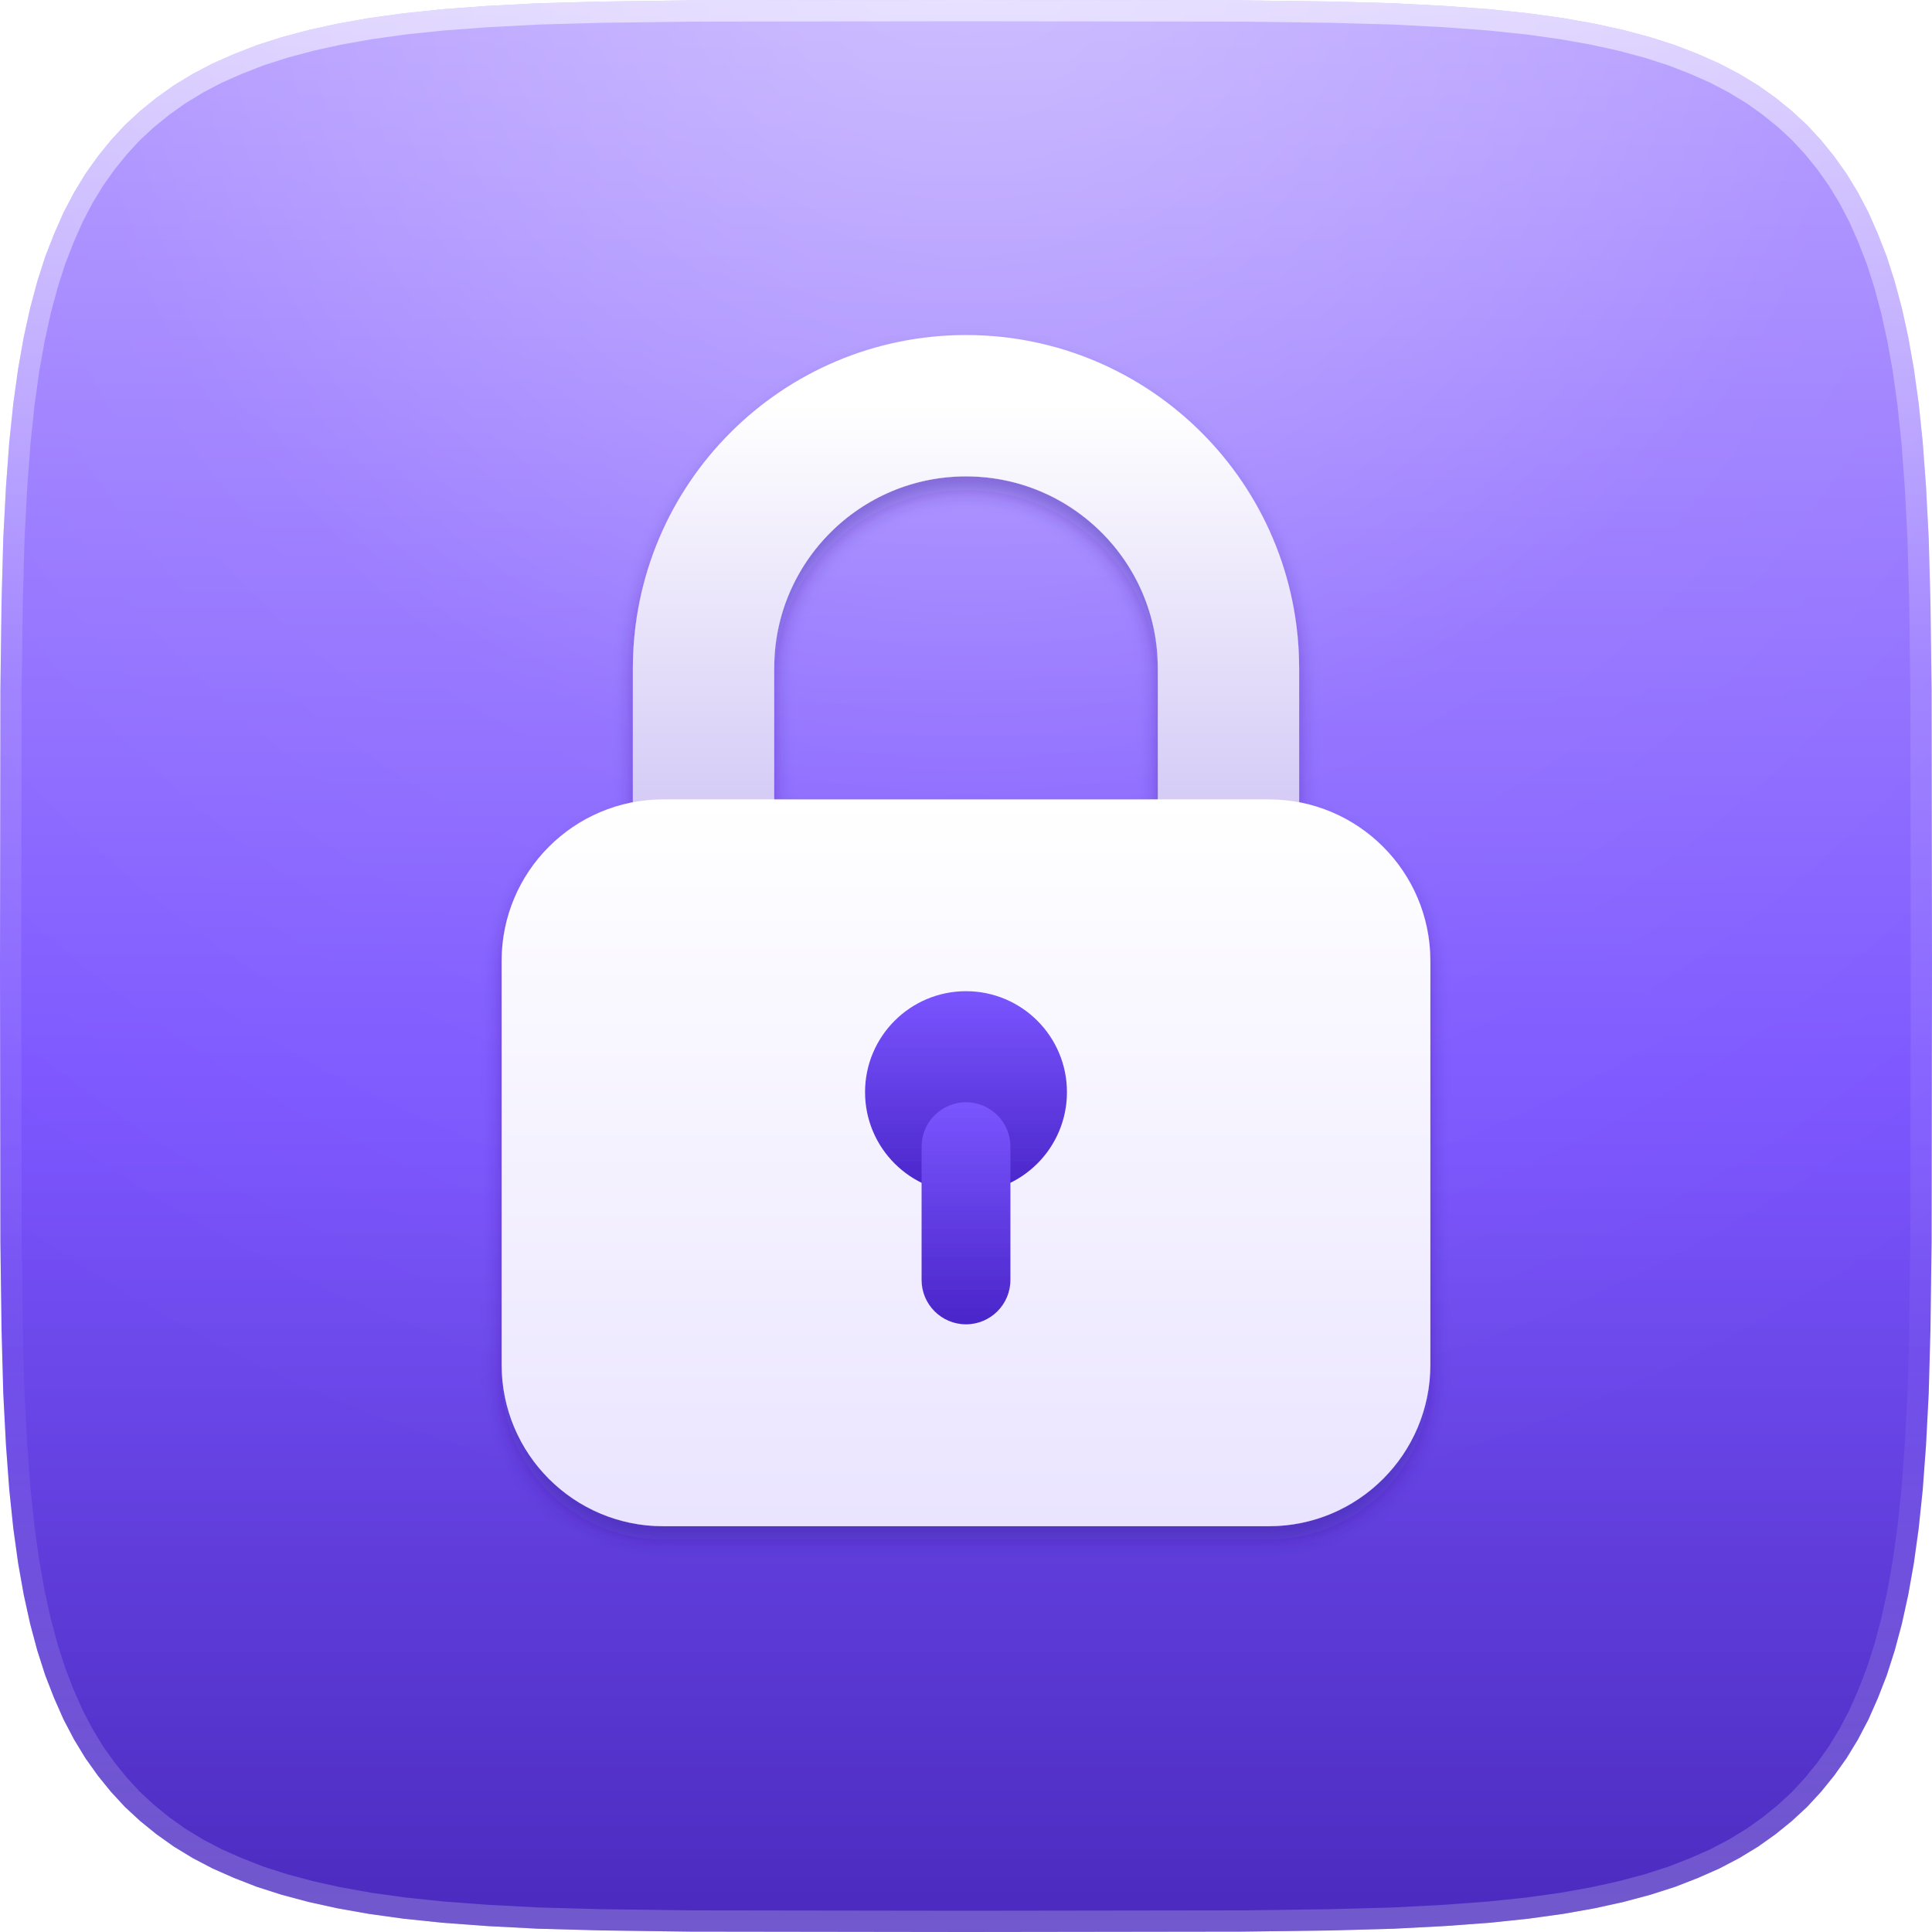
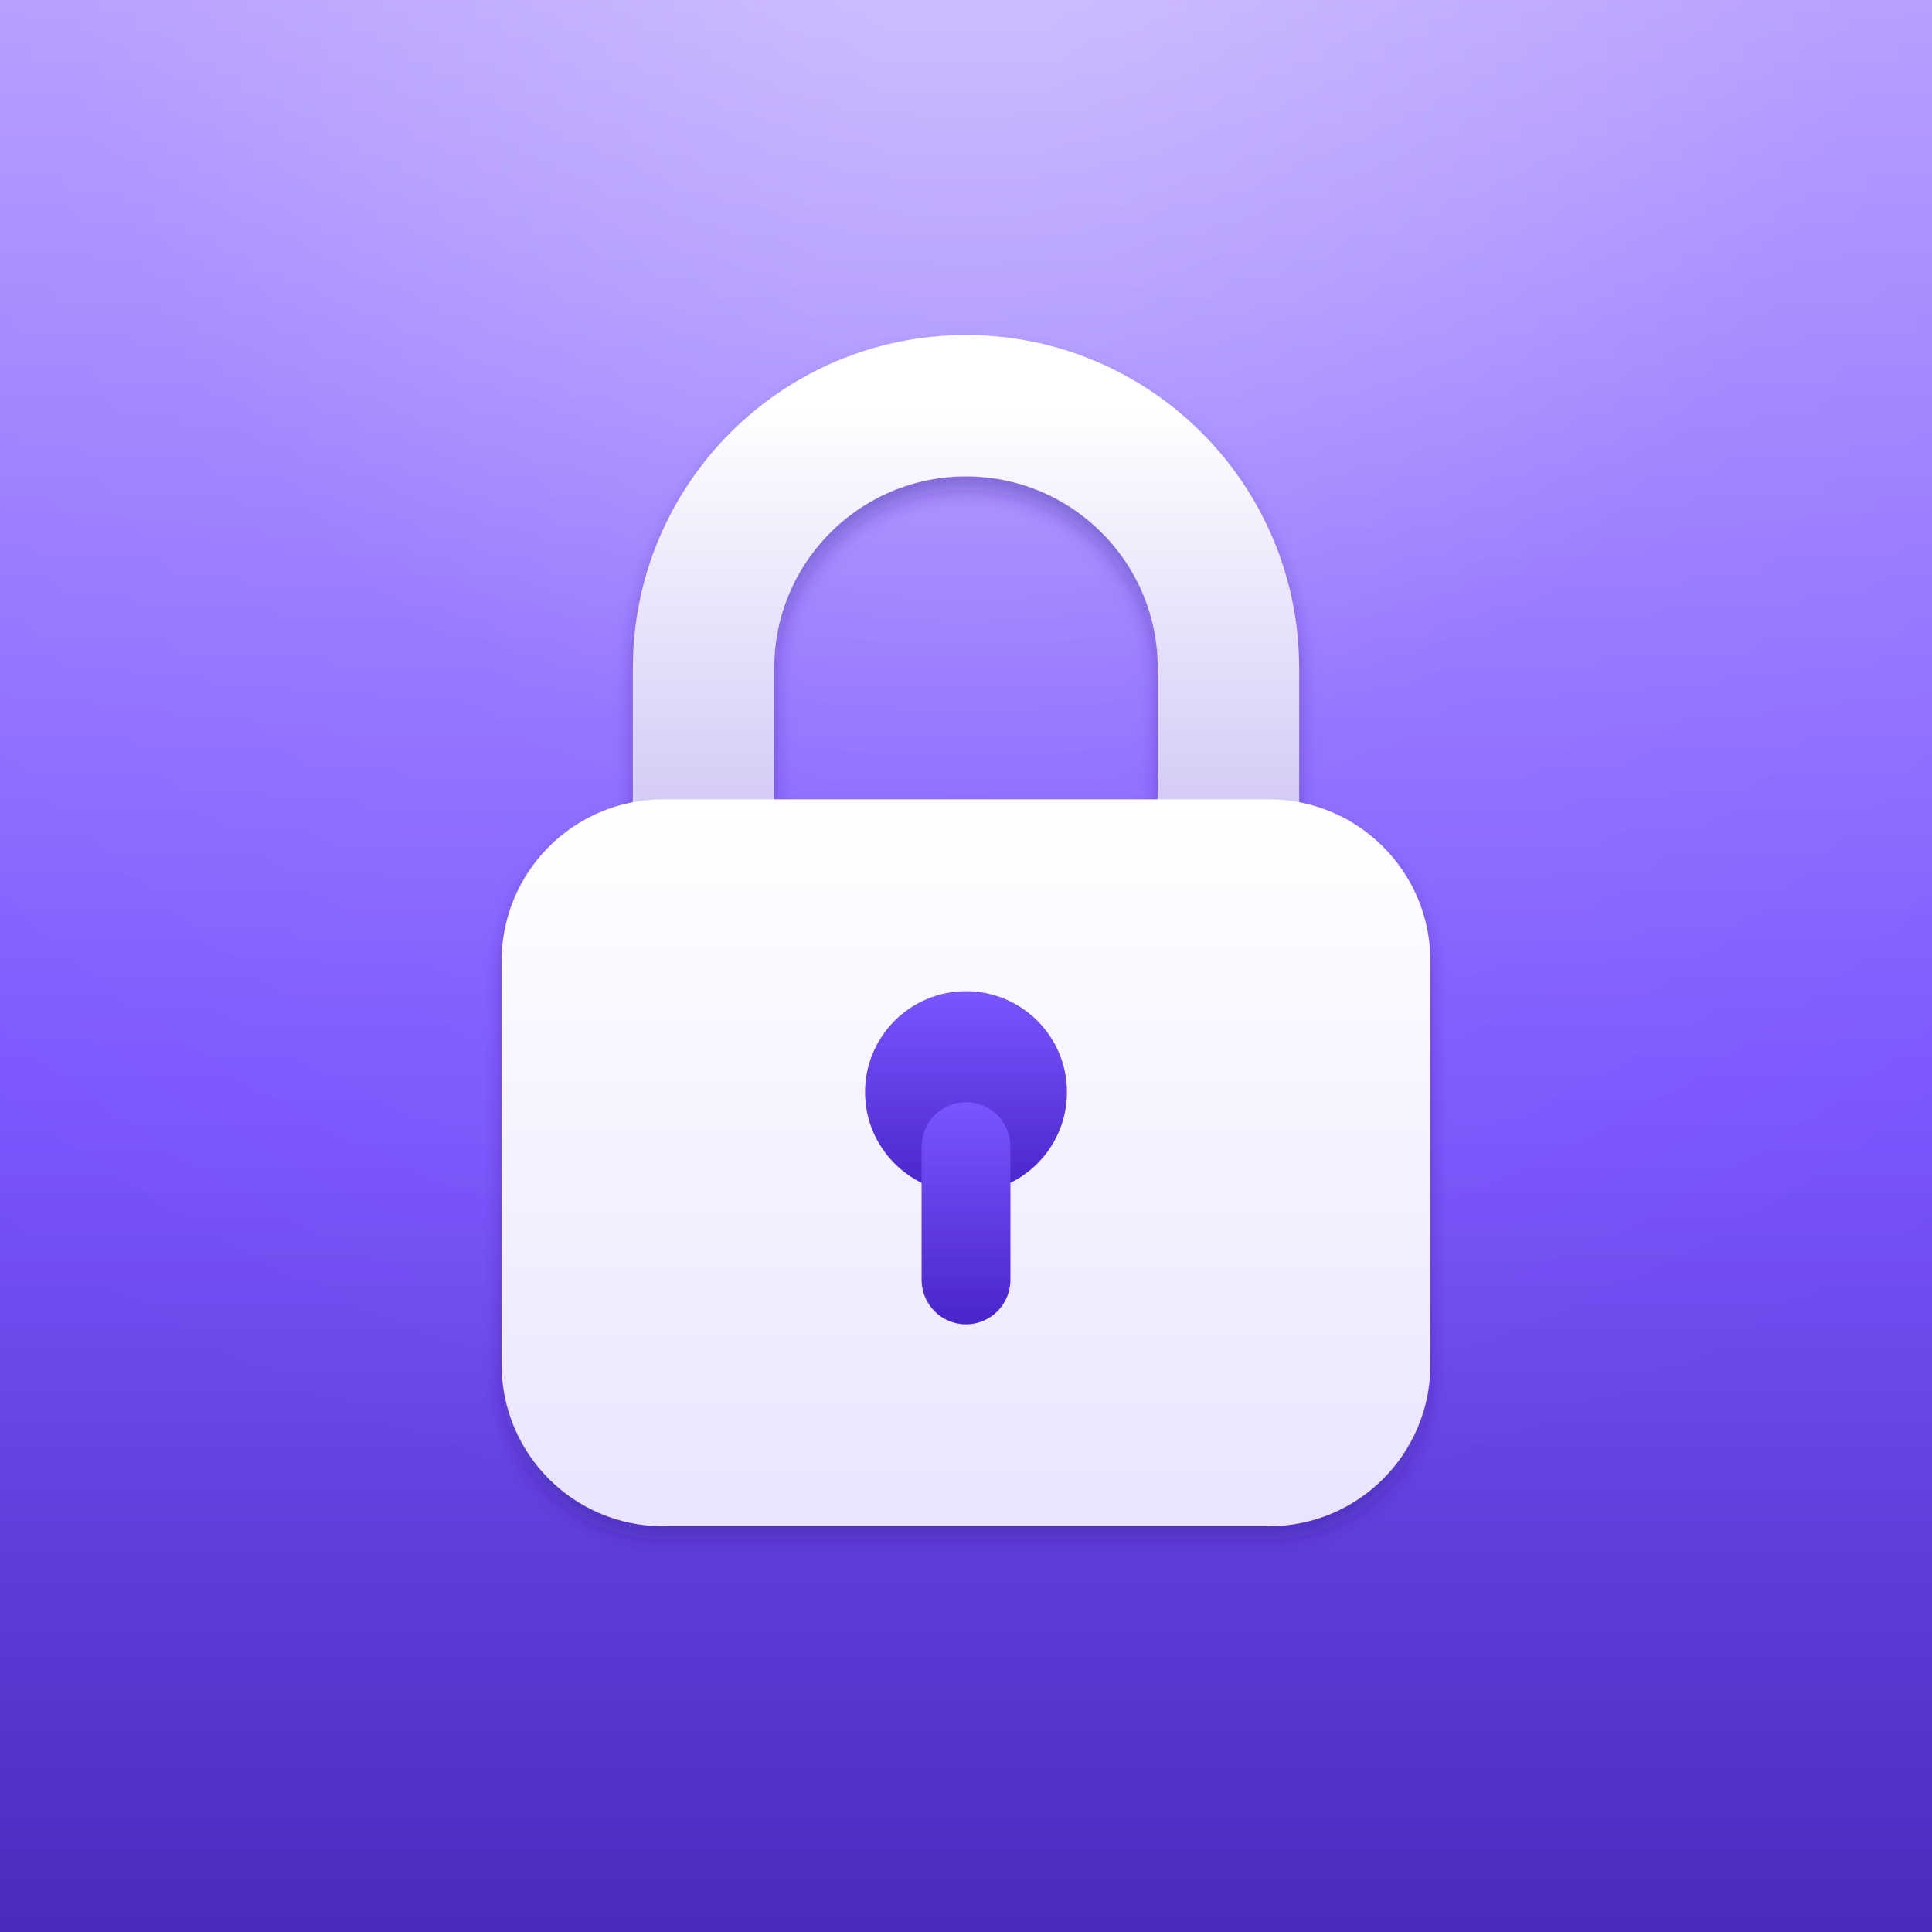
<svg xmlns="http://www.w3.org/2000/svg" viewBox="0 0 100 100" width="100" height="100">
  <defs>
    <linearGradient id="bg" x1="0" y1="0" x2="0" y2="1">
      <stop offset="0" stop-color="#b39aff" />
      <stop offset="0.55" stop-color="#7d57ff" />
      <stop offset="1" stop-color="#5631dc" />
    </linearGradient>
    <radialGradient id="hl" cx=".5" cy="-.05" r=".85">
      <stop offset="0" stop-color="#fff" stop-opacity=".38" />
      <stop offset=".55" stop-color="#fff" stop-opacity=".06" />
      <stop offset="1" stop-color="#fff" stop-opacity="0" />
    </radialGradient>
    <linearGradient id="lo" x1="0" y1="0" x2="0" y2="1">
      <stop offset="0" stop-color="#000" stop-opacity="0" />
      <stop offset="0.6" stop-color="#000" stop-opacity="0" />
      <stop offset="1" stop-color="#000" stop-opacity="0.14" />
    </linearGradient>
-     <linearGradient id="edge" x1="0" y1="0" x2="0" y2="1">
-       <stop offset="0" stop-color="#fff" stop-opacity="0.55" />
-       <stop offset="0.35" stop-color="#fff" stop-opacity="0.12" />
-       <stop offset="0.7" stop-color="#fff" stop-opacity="0.04" />
-       <stop offset="1" stop-color="#fff" stop-opacity="0.22" />
-     </linearGradient>
    <linearGradient id="w" x1="0" y1="0" x2="0" y2="1">
      <stop offset="0" stop-color="#ffffff" />
      <stop offset="1" stop-color="#eae4ff" />
    </linearGradient>
    <filter id="sh" x="-30%" y="-30%" width="160%" height="170%" color-interpolation-filters="sRGB">
      <feDropShadow dx="0" dy="2.6" stdDeviation="2.6" flood-color="#38208f" flood-opacity=".55" />
      <feDropShadow dx="0" dy=".7" stdDeviation=".5" flood-color="#38208f" flood-opacity=".35" />
    </filter>
-     <clipPath id="cl">
-       <path d="M100.00 50.00L99.98 64.28L99.92 68.84L99.83 72.14L99.69 74.82L99.52 77.11L99.31 79.12L99.06 80.92L98.77 82.55L98.44 84.05L98.07 85.43L97.66 86.71L97.20 87.89L96.71 89.00L96.17 90.03L95.58 91.00L94.94 91.90L94.26 92.74L93.53 93.53L92.74 94.26L91.90 94.94L91.00 95.58L90.03 96.17L89.00 96.71L87.89 97.20L86.71 97.66L85.43 98.07L84.05 98.44L82.55 98.77L80.92 99.06L79.12 99.31L77.11 99.52L74.82 99.69L72.14 99.83L68.84 99.92L64.28 99.98L50.00 100.00L35.72 99.98L31.16 99.92L27.86 99.83L25.18 99.69L22.89 99.52L20.88 99.31L19.08 99.06L17.45 98.77L15.95 98.44L14.57 98.07L13.29 97.66L12.11 97.20L11.00 96.71L9.97 96.17L9.00 95.58L8.10 94.94L7.26 94.26L6.47 93.53L5.74 92.74L5.06 91.90L4.42 91.00L3.83 90.03L3.29 89.00L2.80 87.89L2.34 86.71L1.93 85.43L1.56 84.05L1.23 82.55L0.94 80.92L0.69 79.12L0.48 77.11L0.31 74.82L0.17 72.14L0.08 68.84L0.02 64.28L0.00 50.00L0.02 35.72L0.08 31.16L0.17 27.86L0.31 25.18L0.48 22.89L0.69 20.88L0.94 19.08L1.23 17.45L1.56 15.95L1.93 14.57L2.34 13.29L2.80 12.11L3.29 11.00L3.83 9.97L4.42 9.00L5.06 8.10L5.74 7.26L6.47 6.47L7.26 5.74L8.10 5.06L9.00 4.42L9.97 3.83L11.00 3.29L12.11 2.80L13.29 2.34L14.57 1.93L15.95 1.56L17.45 1.23L19.08 0.94L20.88 0.69L22.89 0.48L25.18 0.31L27.86 0.17L31.16 0.08L35.72 0.02L50.00 0.00L64.28 0.02L68.84 0.08L72.14 0.17L74.82 0.31L77.11 0.48L79.12 0.69L80.92 0.94L82.55 1.23L84.05 1.56L85.43 1.93L86.71 2.34L87.89 2.80L89.00 3.29L90.03 3.83L91.00 4.42L91.90 5.06L92.74 5.74L93.53 6.47L94.26 7.26L94.94 8.10L95.58 9.00L96.17 9.97L96.71 11.00L97.20 12.11L97.66 13.29L98.07 14.57L98.44 15.95L98.77 17.45L99.06 19.08L99.31 20.88L99.52 22.89L99.69 25.18L99.83 27.86L99.92 31.16L99.98 35.72Z" />
-     </clipPath>
    <linearGradient id="sh2" x1="0" y1="0" x2="0" y2="1">
      <stop offset="0" stop-color="#ffffff" />
      <stop offset="1" stop-color="#cfc4f5" />
    </linearGradient>
    <linearGradient id="kh" x1="0" y1="0" x2="0" y2="1">
      <stop offset="0" stop-color="#7a55ff" />
      <stop offset="1" stop-color="#4a25c9" />
    </linearGradient>
  </defs>
-   <path d="M100.00 50.00L99.98 64.28L99.92 68.84L99.83 72.14L99.69 74.82L99.52 77.11L99.31 79.12L99.06 80.92L98.77 82.55L98.44 84.05L98.07 85.43L97.66 86.71L97.20 87.89L96.71 89.00L96.17 90.03L95.58 91.00L94.94 91.90L94.26 92.74L93.53 93.53L92.74 94.26L91.90 94.94L91.00 95.58L90.03 96.17L89.00 96.71L87.89 97.20L86.71 97.66L85.43 98.07L84.05 98.44L82.55 98.77L80.92 99.06L79.12 99.31L77.11 99.52L74.82 99.69L72.14 99.83L68.84 99.92L64.28 99.98L50.00 100.00L35.72 99.98L31.16 99.92L27.86 99.83L25.18 99.69L22.89 99.52L20.88 99.31L19.08 99.06L17.45 98.77L15.95 98.44L14.57 98.07L13.29 97.66L12.11 97.20L11.00 96.71L9.97 96.17L9.00 95.58L8.10 94.94L7.26 94.26L6.47 93.53L5.74 92.74L5.06 91.90L4.42 91.00L3.83 90.03L3.29 89.00L2.80 87.89L2.34 86.71L1.93 85.43L1.56 84.05L1.23 82.55L0.94 80.92L0.69 79.12L0.48 77.11L0.31 74.82L0.17 72.14L0.08 68.84L0.02 64.28L0.00 50.00L0.02 35.72L0.08 31.16L0.17 27.86L0.31 25.18L0.48 22.89L0.69 20.88L0.94 19.08L1.23 17.45L1.56 15.95L1.93 14.57L2.34 13.29L2.80 12.11L3.29 11.00L3.83 9.97L4.42 9.00L5.06 8.10L5.74 7.26L6.47 6.47L7.26 5.74L8.10 5.06L9.00 4.42L9.97 3.83L11.00 3.29L12.11 2.80L13.29 2.34L14.57 1.93L15.95 1.56L17.45 1.23L19.08 0.94L20.88 0.69L22.89 0.48L25.18 0.31L27.86 0.17L31.16 0.08L35.72 0.02L50.00 0.00L64.28 0.02L68.84 0.08L72.14 0.17L74.82 0.31L77.11 0.48L79.12 0.69L80.92 0.94L82.55 1.23L84.05 1.56L85.43 1.93L86.71 2.34L87.89 2.80L89.00 3.29L90.03 3.83L91.00 4.42L91.90 5.06L92.74 5.74L93.53 6.47L94.26 7.26L94.94 8.10L95.58 9.00L96.17 9.97L96.71 11.00L97.20 12.11L97.66 13.29L98.07 14.57L98.44 15.95L98.77 17.45L99.06 19.08L99.31 20.88L99.52 22.89L99.69 25.18L99.83 27.86L99.92 31.16L99.98 35.72Z" fill="url(#bg)" />
-   <g clip-path="url(#cl)">
-     <path d="M100.00 50.00L99.98 64.28L99.92 68.84L99.83 72.14L99.69 74.82L99.52 77.11L99.31 79.12L99.06 80.92L98.77 82.55L98.44 84.05L98.07 85.43L97.66 86.71L97.20 87.89L96.71 89.00L96.17 90.03L95.58 91.00L94.94 91.90L94.26 92.74L93.53 93.53L92.74 94.26L91.90 94.94L91.00 95.58L90.03 96.17L89.00 96.71L87.89 97.20L86.71 97.66L85.43 98.07L84.05 98.44L82.55 98.77L80.92 99.06L79.12 99.31L77.11 99.52L74.82 99.69L72.14 99.83L68.84 99.92L64.28 99.98L50.00 100.00L35.72 99.98L31.16 99.92L27.86 99.83L25.18 99.69L22.89 99.52L20.88 99.31L19.08 99.06L17.45 98.77L15.95 98.44L14.57 98.07L13.29 97.66L12.11 97.20L11.00 96.71L9.97 96.17L9.00 95.58L8.10 94.94L7.26 94.26L6.47 93.53L5.74 92.74L5.06 91.90L4.42 91.00L3.83 90.03L3.29 89.00L2.80 87.89L2.34 86.71L1.93 85.43L1.56 84.05L1.23 82.55L0.94 80.92L0.69 79.12L0.48 77.11L0.31 74.82L0.17 72.14L0.08 68.84L0.02 64.28L0.00 50.00L0.02 35.72L0.08 31.16L0.17 27.86L0.31 25.18L0.48 22.89L0.69 20.88L0.94 19.08L1.23 17.45L1.56 15.95L1.93 14.57L2.34 13.29L2.80 12.11L3.29 11.00L3.83 9.97L4.42 9.00L5.06 8.10L5.74 7.26L6.47 6.47L7.26 5.74L8.10 5.06L9.00 4.42L9.97 3.83L11.00 3.29L12.11 2.80L13.29 2.34L14.57 1.93L15.95 1.56L17.45 1.23L19.08 0.94L20.88 0.69L22.89 0.48L25.18 0.31L27.86 0.17L31.16 0.08L35.72 0.02L50.00 0.00L64.28 0.02L68.84 0.08L72.14 0.17L74.82 0.31L77.11 0.48L79.12 0.69L80.92 0.94L82.55 1.23L84.05 1.56L85.43 1.93L86.71 2.34L87.89 2.80L89.00 3.29L90.03 3.83L91.00 4.42L91.90 5.06L92.74 5.74L93.53 6.47L94.26 7.26L94.94 8.10L95.58 9.00L96.17 9.97L96.71 11.00L97.20 12.11L97.66 13.29L98.07 14.57L98.44 15.95L98.77 17.45L99.06 19.08L99.31 20.88L99.52 22.89L99.69 25.18L99.83 27.86L99.92 31.16L99.98 35.72Z" fill="url(#hl)" />
-     <path d="M100.00 50.00L99.98 64.28L99.92 68.84L99.83 72.14L99.69 74.82L99.52 77.11L99.31 79.12L99.06 80.92L98.77 82.55L98.44 84.05L98.07 85.43L97.66 86.71L97.20 87.89L96.71 89.00L96.17 90.03L95.58 91.00L94.94 91.90L94.26 92.74L93.53 93.53L92.74 94.26L91.90 94.94L91.00 95.58L90.03 96.17L89.00 96.71L87.89 97.20L86.71 97.66L85.43 98.07L84.05 98.44L82.55 98.77L80.92 99.06L79.12 99.31L77.11 99.52L74.82 99.69L72.14 99.83L68.84 99.92L64.28 99.98L50.00 100.00L35.72 99.98L31.16 99.92L27.86 99.83L25.18 99.69L22.89 99.52L20.88 99.31L19.08 99.06L17.45 98.77L15.95 98.44L14.57 98.07L13.29 97.66L12.11 97.20L11.00 96.71L9.97 96.17L9.00 95.58L8.10 94.94L7.26 94.26L6.47 93.53L5.74 92.74L5.06 91.90L4.42 91.00L3.83 90.03L3.29 89.00L2.80 87.89L2.34 86.71L1.93 85.43L1.56 84.05L1.23 82.55L0.94 80.92L0.69 79.12L0.48 77.11L0.31 74.82L0.17 72.14L0.08 68.84L0.02 64.28L0.00 50.00L0.02 35.72L0.08 31.16L0.17 27.86L0.31 25.18L0.48 22.89L0.69 20.88L0.94 19.08L1.23 17.45L1.56 15.95L1.93 14.57L2.34 13.29L2.80 12.11L3.29 11.00L3.83 9.97L4.42 9.00L5.06 8.10L5.74 7.26L6.47 6.47L7.26 5.74L8.10 5.06L9.00 4.42L9.97 3.83L11.00 3.29L12.11 2.80L13.29 2.34L14.57 1.93L15.95 1.56L17.45 1.23L19.08 0.94L20.88 0.69L22.89 0.48L25.18 0.31L27.86 0.17L31.16 0.08L35.72 0.02L50.00 0.00L64.28 0.02L68.84 0.08L72.14 0.17L74.82 0.31L77.11 0.48L79.12 0.69L80.92 0.94L82.55 1.23L84.05 1.56L85.43 1.93L86.71 2.34L87.89 2.80L89.00 3.29L90.03 3.83L91.00 4.42L91.90 5.06L92.74 5.74L93.53 6.47L94.26 7.26L94.94 8.10L95.58 9.00L96.17 9.97L96.71 11.00L97.20 12.11L97.66 13.29L98.07 14.57L98.44 15.95L98.77 17.45L99.06 19.08L99.31 20.88L99.52 22.89L99.69 25.18L99.83 27.86L99.92 31.16L99.98 35.72Z" fill="url(#lo)" />
+   <path d="M0 0H100V100H0Z" fill="url(#bg)" />
+   <g>
+     <path d="M0 0H100V100H0Z" fill="url(#hl)" />
+     <path d="M0 0H100V100H0Z" fill="url(#lo)" />
    <g filter="url(#sh)">
      <g transform="translate(50 50) scale(0.9087) translate(-50 -51.44)">
        <g transform="translate(50 50) scale(1.15) translate(-50 -50)">
          <path d="M37 46V36.5a13 13 0 0 1 26 0V46" fill="none" stroke="url(#sh2)" stroke-width="7" />
          <rect x="27" y="43" width="46" height="36" rx="8" fill="url(#w)" />
          <circle cx="50" cy="57.5" r="5" fill="url(#kh)" />
          <rect x="47.8" y="58" width="4.4" height="11" rx="2.2" fill="url(#kh)" />
        </g>
      </g>
    </g>
-     <path d="M100.00 50.00L99.98 64.28L99.92 68.84L99.83 72.14L99.69 74.82L99.52 77.11L99.31 79.12L99.06 80.92L98.77 82.55L98.44 84.05L98.07 85.43L97.66 86.71L97.20 87.89L96.71 89.00L96.17 90.03L95.58 91.00L94.94 91.90L94.26 92.74L93.53 93.53L92.74 94.26L91.90 94.94L91.00 95.58L90.03 96.17L89.00 96.71L87.89 97.20L86.71 97.66L85.43 98.07L84.05 98.44L82.55 98.77L80.92 99.06L79.12 99.31L77.11 99.52L74.82 99.69L72.14 99.83L68.84 99.92L64.28 99.98L50.00 100.00L35.72 99.98L31.16 99.92L27.86 99.83L25.18 99.69L22.89 99.52L20.88 99.31L19.08 99.06L17.45 98.77L15.95 98.44L14.57 98.07L13.29 97.66L12.11 97.20L11.00 96.71L9.97 96.17L9.00 95.58L8.10 94.94L7.26 94.26L6.47 93.53L5.74 92.74L5.06 91.90L4.42 91.00L3.83 90.03L3.29 89.00L2.80 87.89L2.34 86.71L1.93 85.43L1.56 84.05L1.23 82.55L0.94 80.92L0.69 79.12L0.48 77.11L0.31 74.82L0.17 72.14L0.08 68.84L0.02 64.28L0.00 50.00L0.02 35.72L0.08 31.16L0.17 27.86L0.31 25.18L0.48 22.89L0.69 20.88L0.94 19.08L1.23 17.45L1.56 15.95L1.93 14.57L2.34 13.29L2.80 12.11L3.29 11.00L3.83 9.97L4.42 9.00L5.06 8.10L5.74 7.26L6.47 6.47L7.26 5.74L8.10 5.06L9.00 4.42L9.97 3.83L11.00 3.29L12.11 2.80L13.29 2.34L14.57 1.93L15.95 1.56L17.45 1.23L19.08 0.94L20.88 0.69L22.89 0.48L25.18 0.31L27.86 0.17L31.16 0.08L35.72 0.02L50.00 0.00L64.28 0.02L68.84 0.08L72.14 0.17L74.82 0.31L77.11 0.48L79.12 0.69L80.92 0.94L82.55 1.23L84.05 1.56L85.43 1.93L86.71 2.34L87.89 2.80L89.00 3.29L90.03 3.83L91.00 4.42L91.90 5.06L92.74 5.74L93.53 6.47L94.26 7.26L94.94 8.10L95.58 9.00L96.17 9.97L96.71 11.00L97.20 12.11L97.66 13.29L98.07 14.57L98.44 15.95L98.77 17.45L99.06 19.08L99.31 20.88L99.52 22.89L99.69 25.18L99.83 27.86L99.92 31.16L99.98 35.72Z" fill="none" stroke="url(#edge)" stroke-width="2.2" />
  </g>
</svg>
